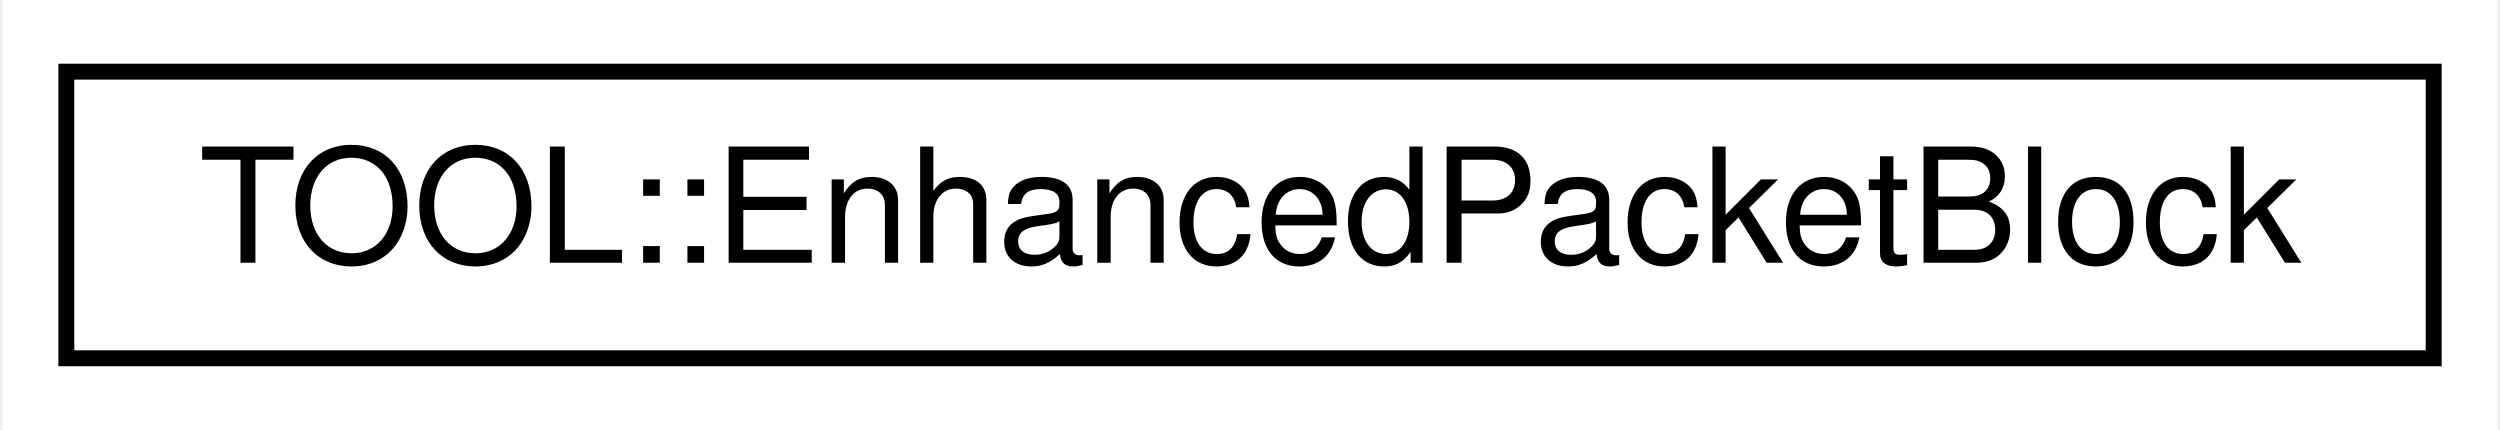
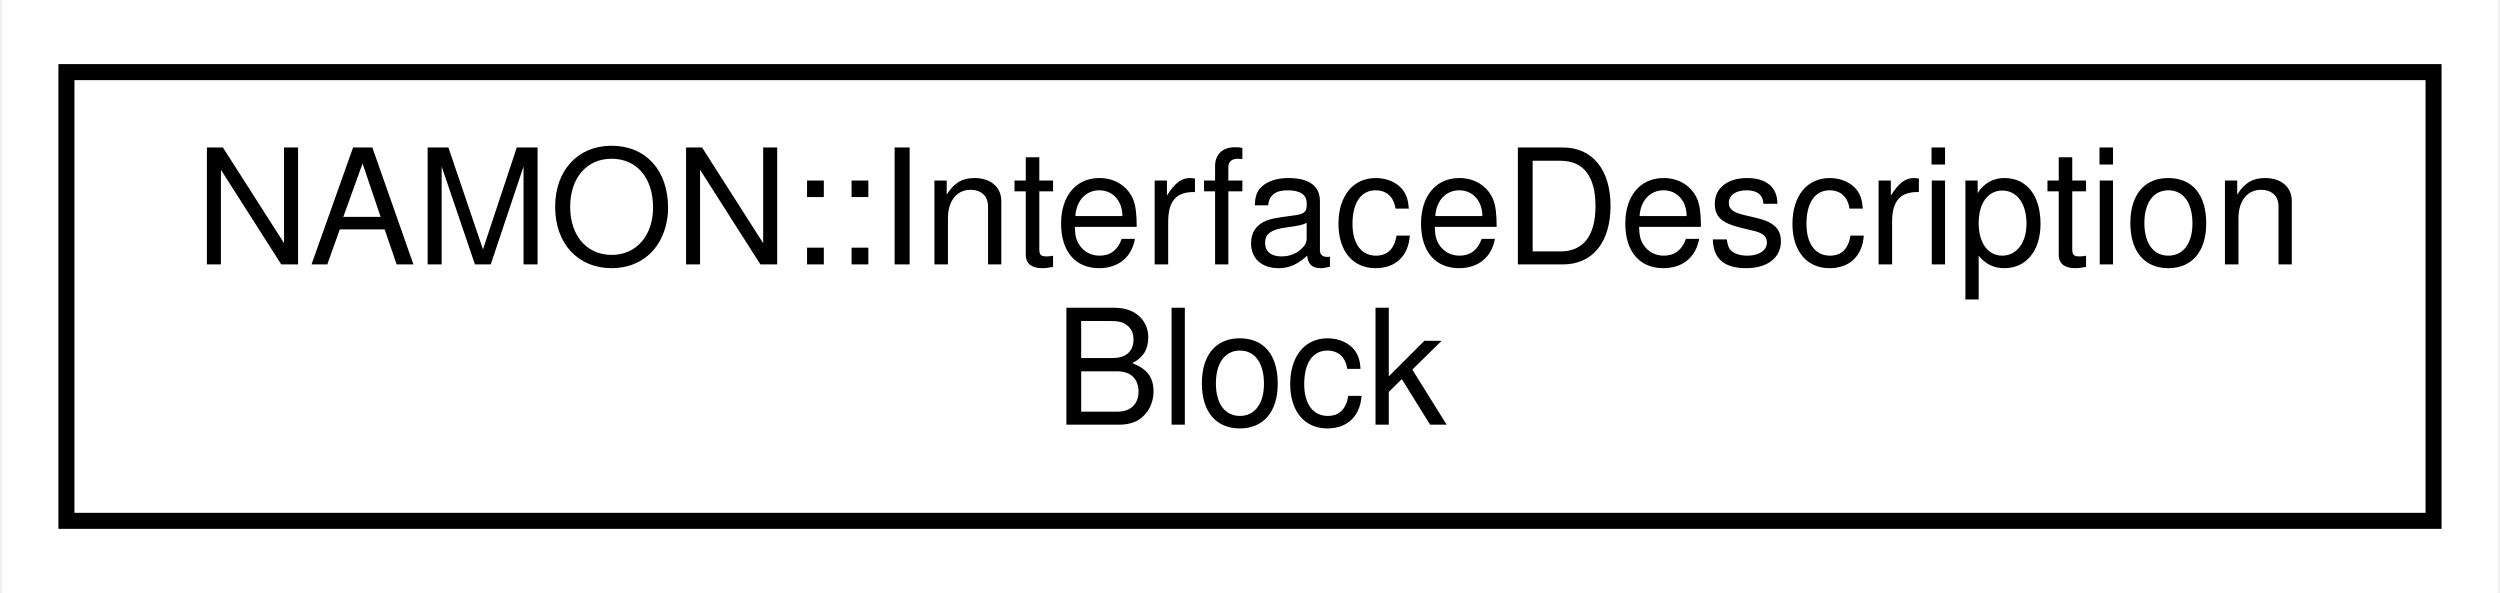
- <svg xmlns="http://www.w3.org/2000/svg" xmlns:xlink="http://www.w3.org/1999/xlink" width="157pt" height="27pt" viewBox="0.00 0.00 156.67 27.00">
-   <g id="graph0" class="graph" transform="scale(1 1) rotate(0) translate(4 23)">
-     <polygon fill="#ffffff" stroke="transparent" points="-4,4 -4,-23 152.671,-23 152.671,4 -4,4" />
+ <svg xmlns="http://www.w3.org/2000/svg" xmlns:xlink="http://www.w3.org/1999/xlink" width="156pt" height="37pt" viewBox="0.00 0.00 155.71 37.00">
+   <g id="graph0" class="graph" transform="scale(1 1) rotate(0) translate(4 33)">
+     <polygon fill="#ffffff" stroke="transparent" points="-4,4 -4,-33 151.709,-33 151.709,4 -4,4" />
    <g id="node1" class="node">
      <g id="a_node1">
-         <a xlink:href="class_t_o_o_l_1_1_enhanced_packet_block.xhtml" target="_top" xlink:title="Class used to store packet and information about it. ">
-           <polygon fill="#ffffff" stroke="#000000" points="0,-.5 0,-18.5 148.671,-18.5 148.671,-.5 0,-.5" />
-           <text text-anchor="middle" x="74.335" y="-6.5" font-family="Helvetica,sans-Serif" font-size="10.00" fill="#000000">TOOL::EnhancedPacketBlock</text>
+         <a xlink:href="class_n_a_m_o_n_1_1_interface_description_block.xhtml" target="_top" xlink:title="Block with a description of the interface used to capture network traffic. ">
+           <polygon fill="#ffffff" stroke="#000000" points="0,-.5 0,-28.5 147.709,-28.5 147.709,-.5 0,-.5" />
+           <text text-anchor="start" x="8" y="-16.5" font-family="Helvetica,sans-Serif" font-size="10.00" fill="#000000">NAMON::InterfaceDescription</text>
+           <text text-anchor="middle" x="73.855" y="-6.5" font-family="Helvetica,sans-Serif" font-size="10.00" fill="#000000">Block</text>
        </a>
      </g>
    </g>
  </g>
</svg>
